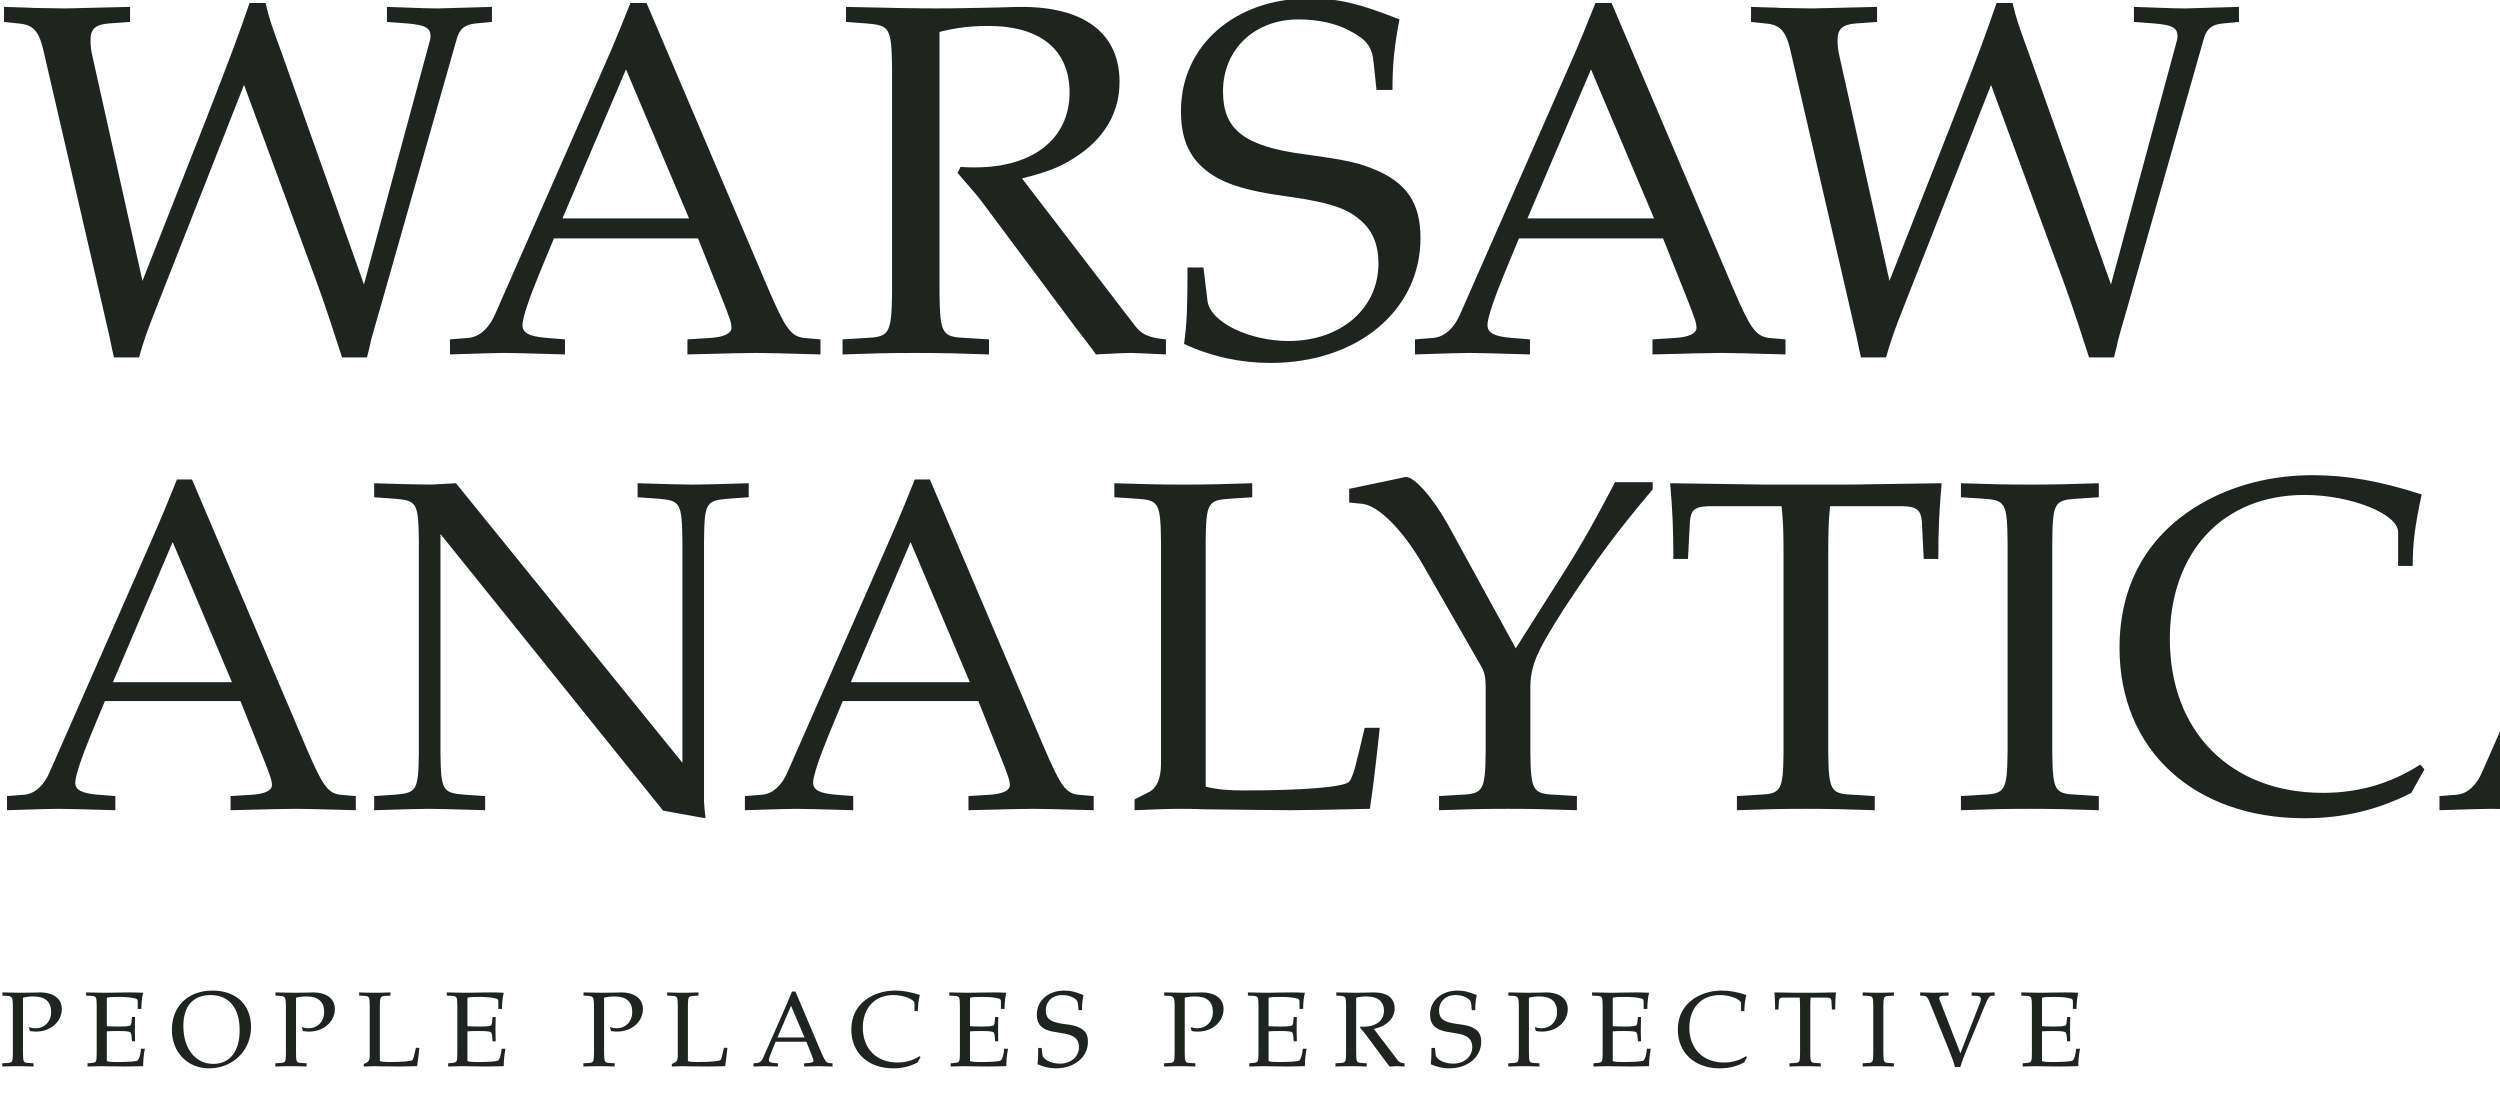
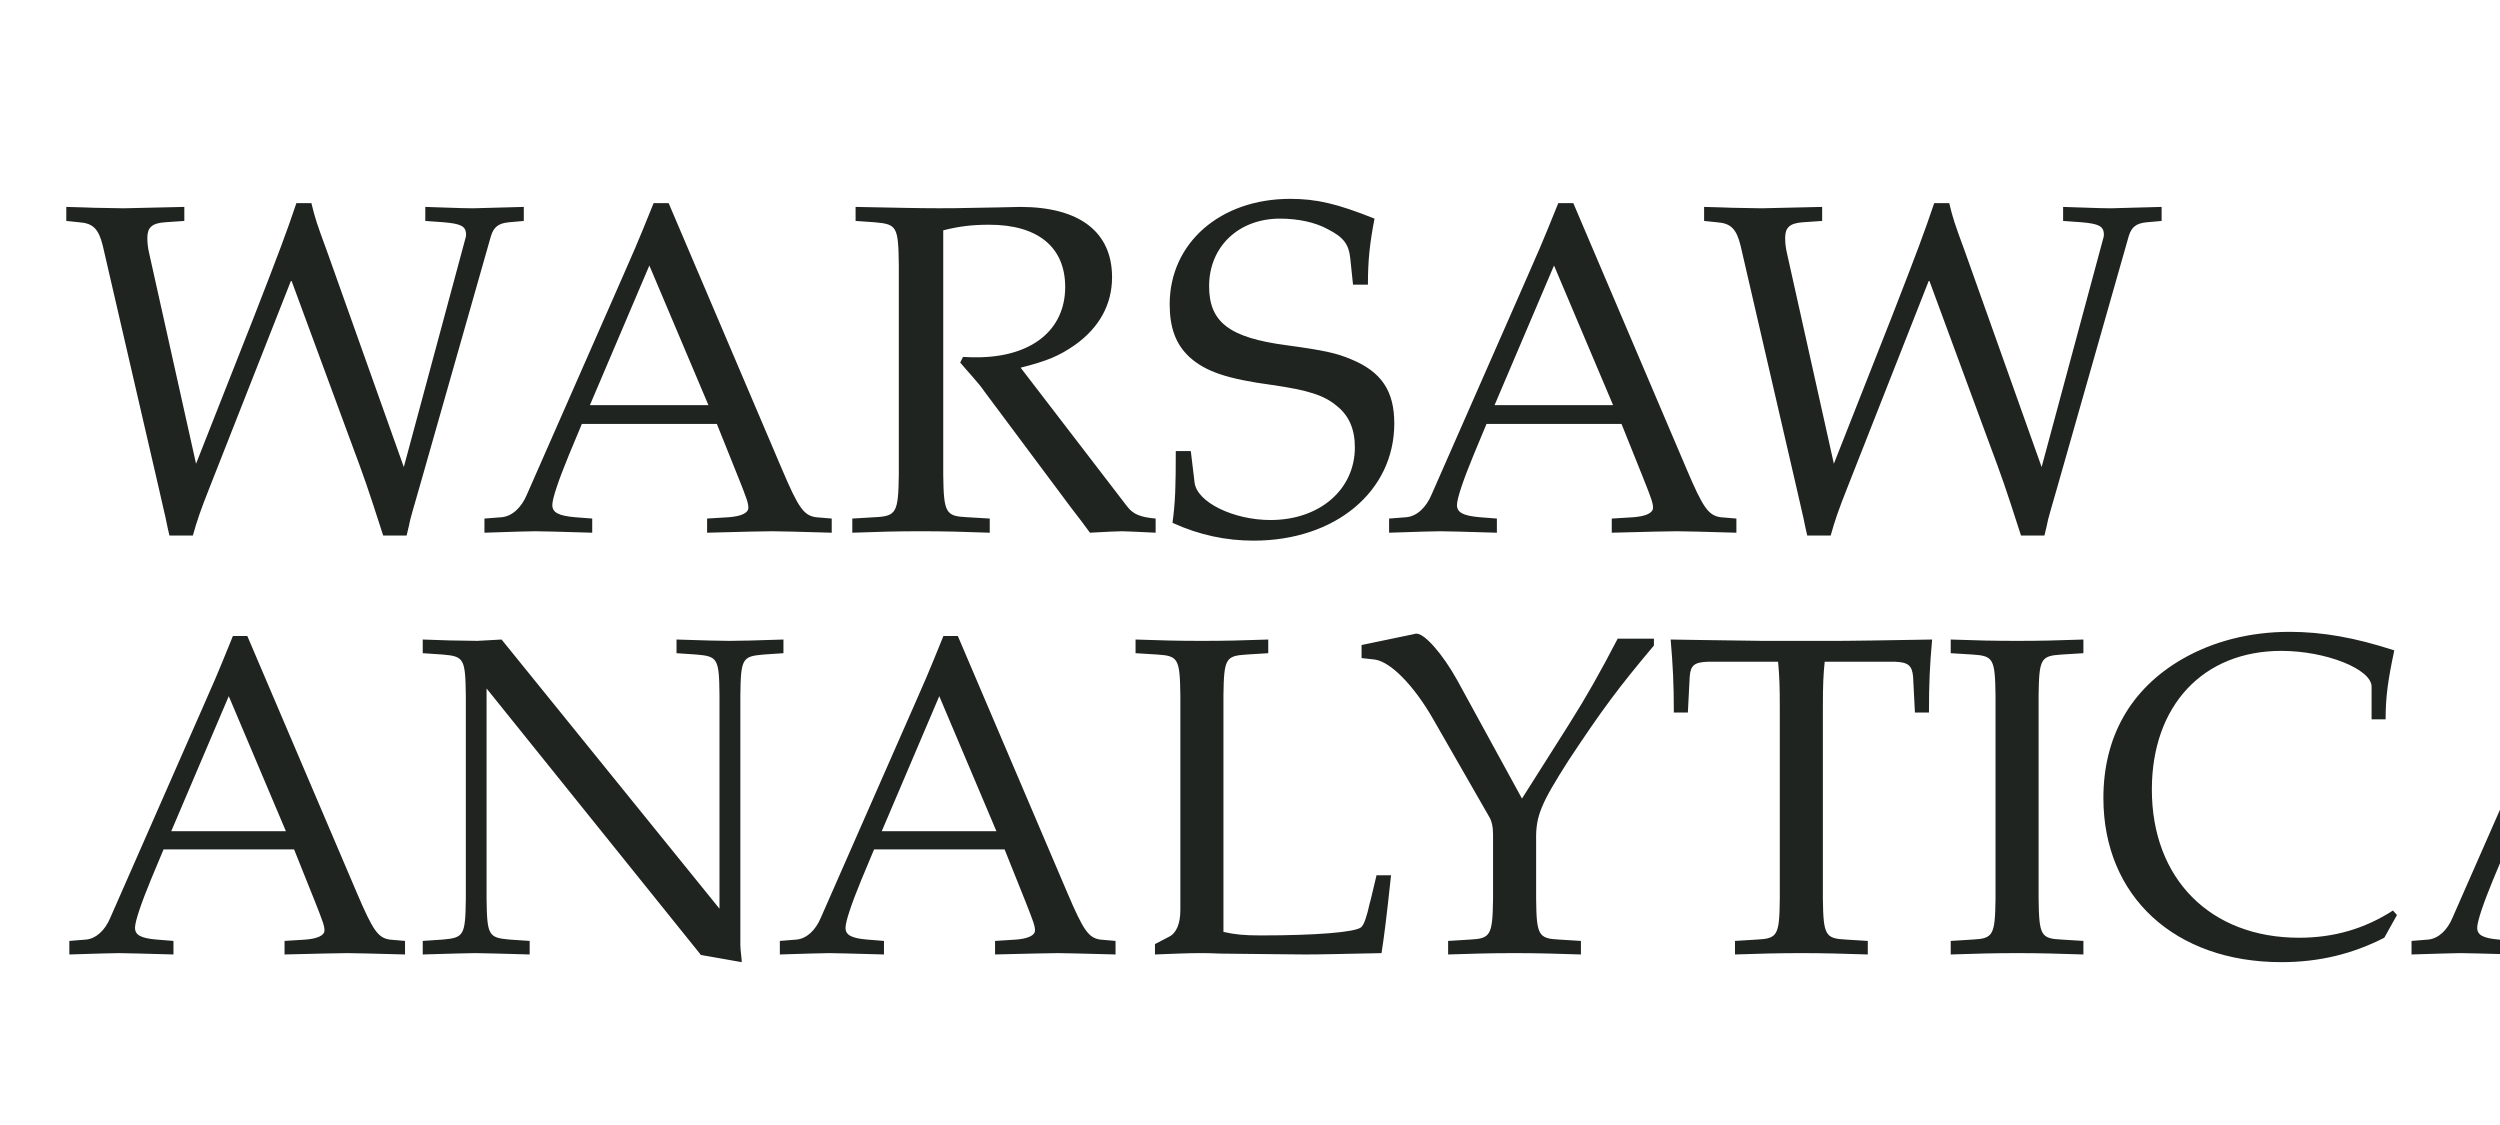
- <svg xmlns="http://www.w3.org/2000/svg" viewBox="0 0 340 152" width="340" height="152" role="img" aria-labelledby="waWordmarkTitle" aria-describedby="waWordmarkDesc">
-   <g fill="#1F2421" font-family="'Bodoni MT', Didot, 'Palatino Linotype', 'Book Antiqua', Georgia, serif">
-     <text x="0" y="48" font-size="68">WARSAW</text>
-     <text x="0" y="110" font-size="64">ANALYTICA</text>
+ <svg xmlns="http://www.w3.org/2000/svg" viewBox="0 0 320 144" width="320" height="144" role="img" aria-labelledby="title desc">
+   <g fill="#1F2421" font-family="'Bodoni MT', Didot, 'Palatino Linotype', 'Book Antiqua', Georgia, serif" font-weight="400">
+     <text x="8" y="68" font-size="60" textLength="245" lengthAdjust="spacingAndGlyphs">WARSAW</text>
+     <text x="8" y="122" font-size="58" textLength="294" lengthAdjust="spacingAndGlyphs">ANALYTICA</text>
  </g>
-   <text x="0" y="145" fill="#1F2421" font-size="14.5" letter-spacing="3.05" font-family="'Bodoni MT', Didot, 'Palatino Linotype', 'Book Antiqua', Georgia, serif">PEOPLE PLACES PERSPECTIVE</text>
</svg>
